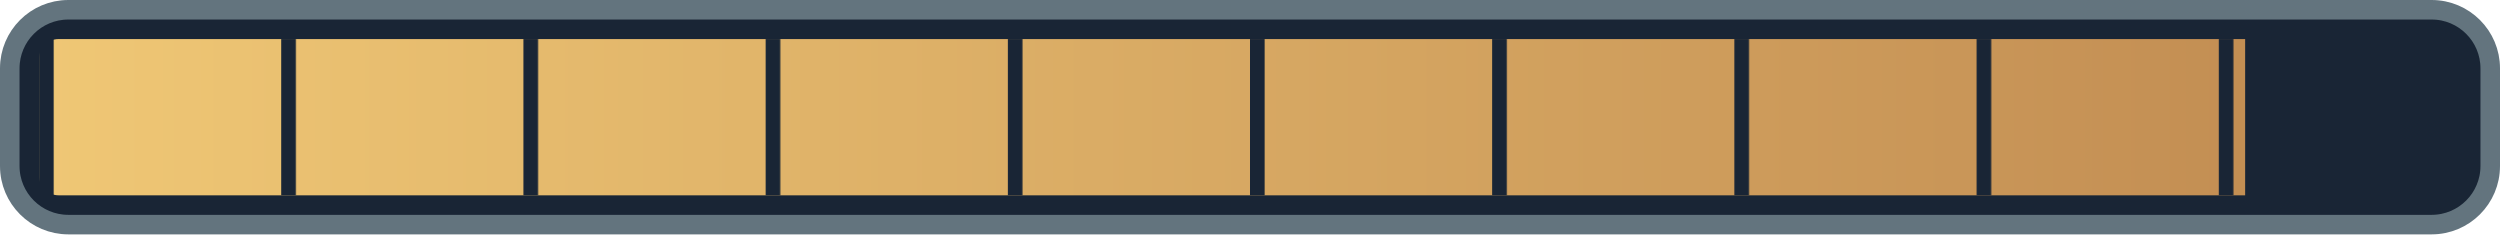
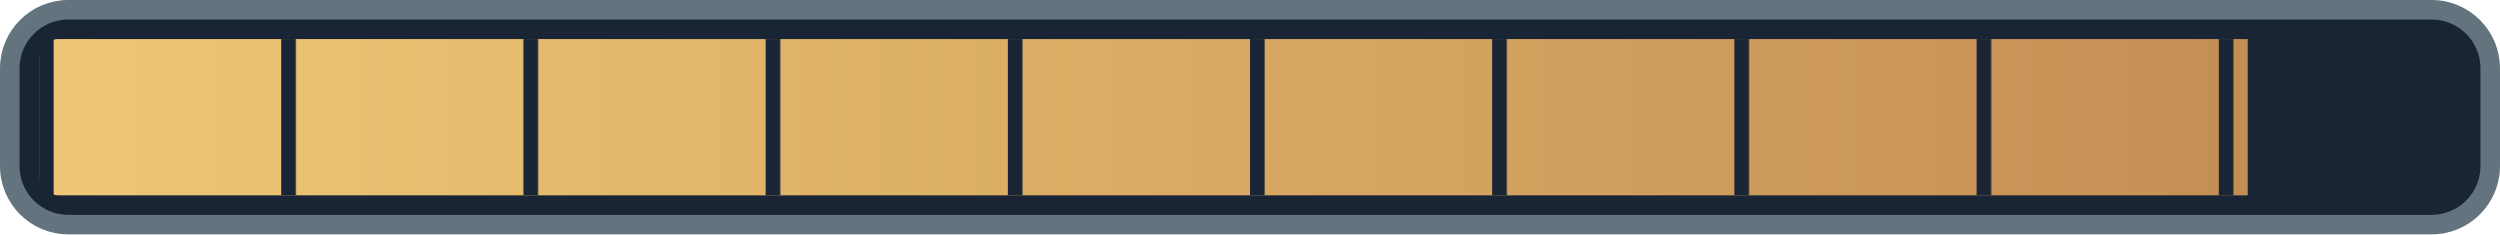
<svg xmlns="http://www.w3.org/2000/svg" width="128" height="12" viewBox="0 0 128 12">
  <defs>
    <linearGradient id="ink">
      <stop stop-color="#efc775" />
      <stop offset="1" stop-color="#bf8950" />
    </linearGradient>
    <pattern id="ticks" width="12.4" height="8" patternUnits="userSpaceOnUse" x="2">
      <path d="M0 0v8" stroke="#192535" stroke-width="1.5" />
    </pattern>
    <clipPath id="filled">
-       <rect x="2" y="2" width="112.951" height="8" />
+       <rect x="2" y="2" width="113.084" height="8" />
    </clipPath>
  </defs>
  <rect x=".5" y=".5" width="127" height="11" rx="3" fill="#192535" stroke="#63747e" />
  <rect x="2" y="2" width="124" height="8" rx="1" fill="url(#ink)" clip-path="url(#filled)" />
  <rect x="2" y="2" width="124" height="8" fill="url(#ticks)" />
</svg>
